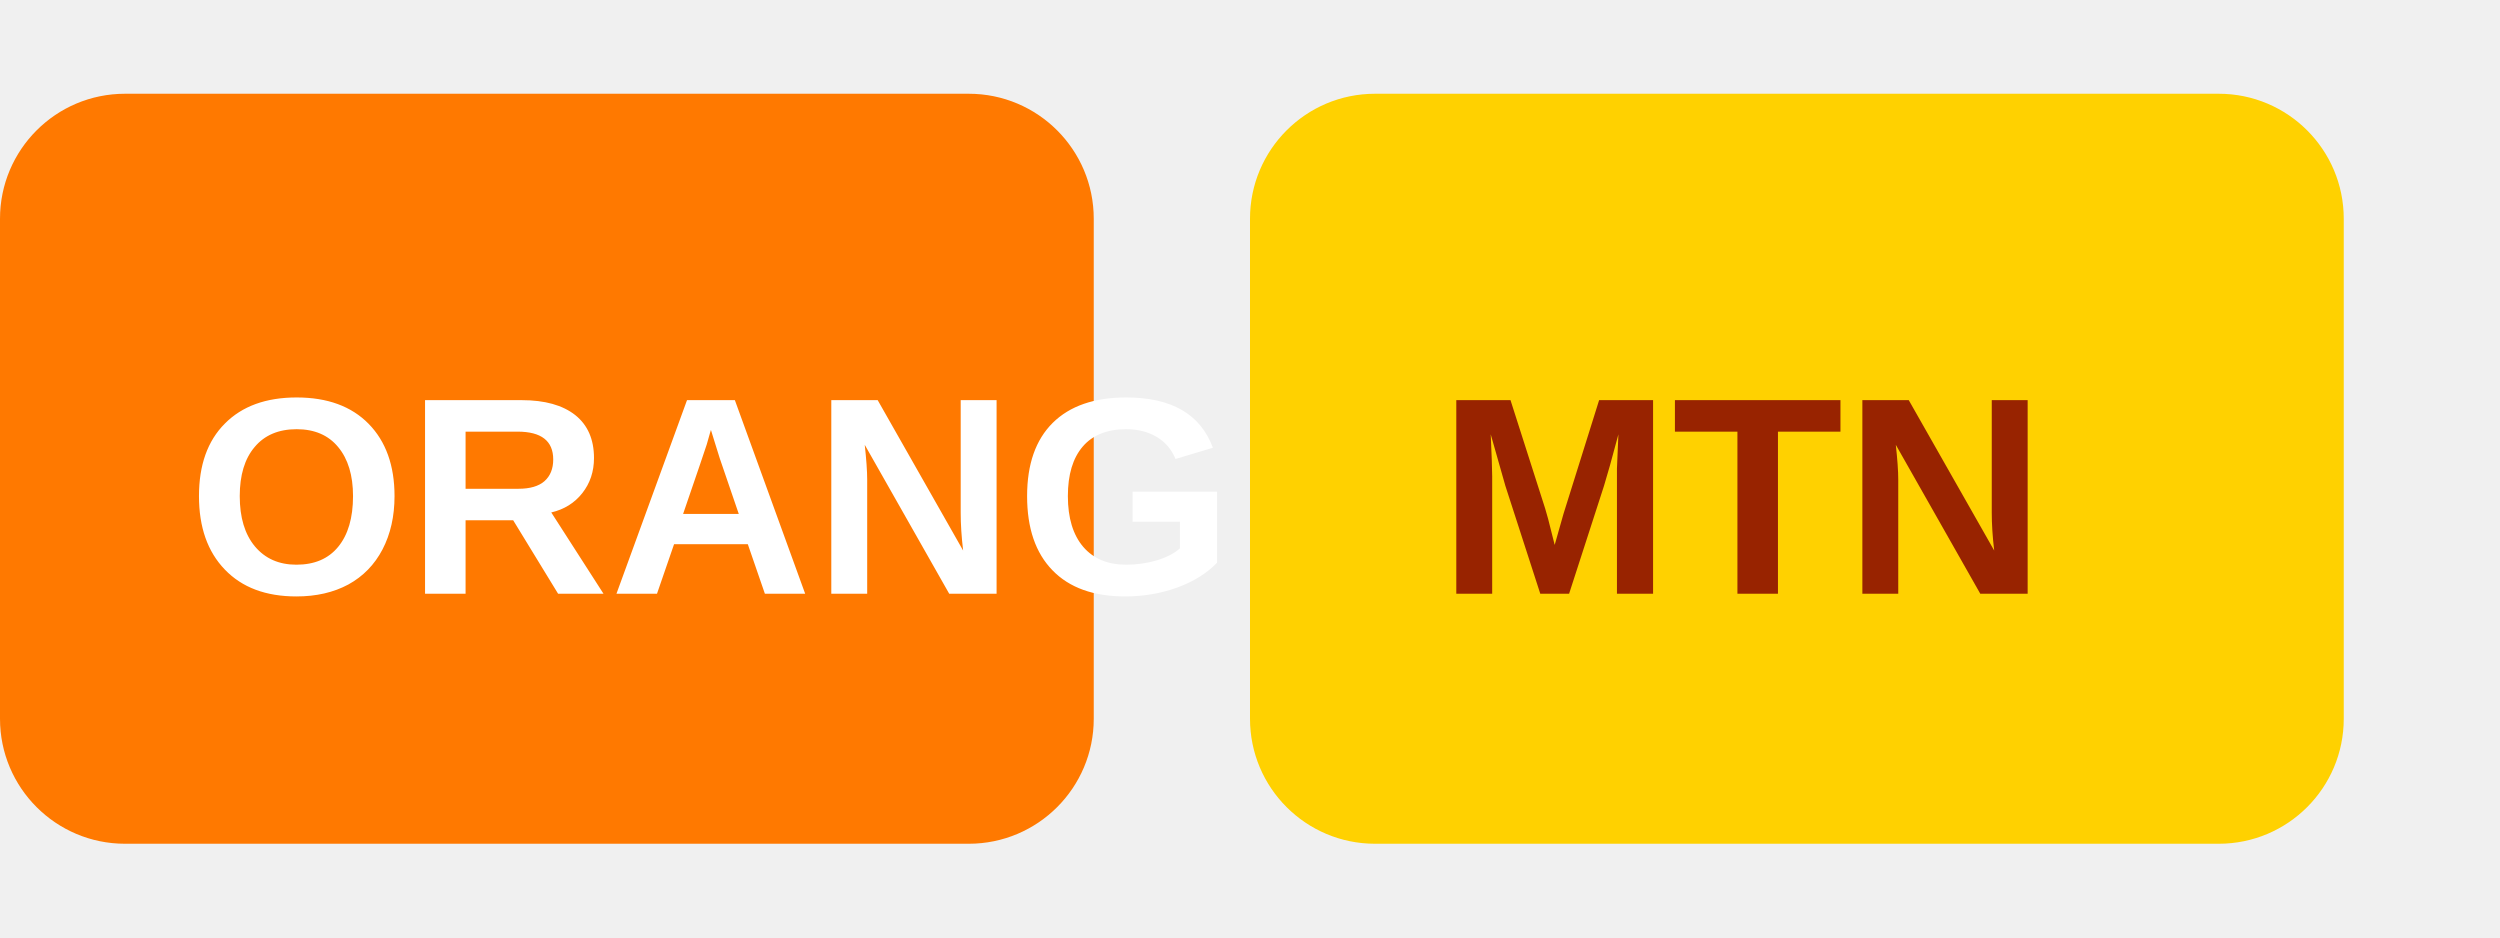
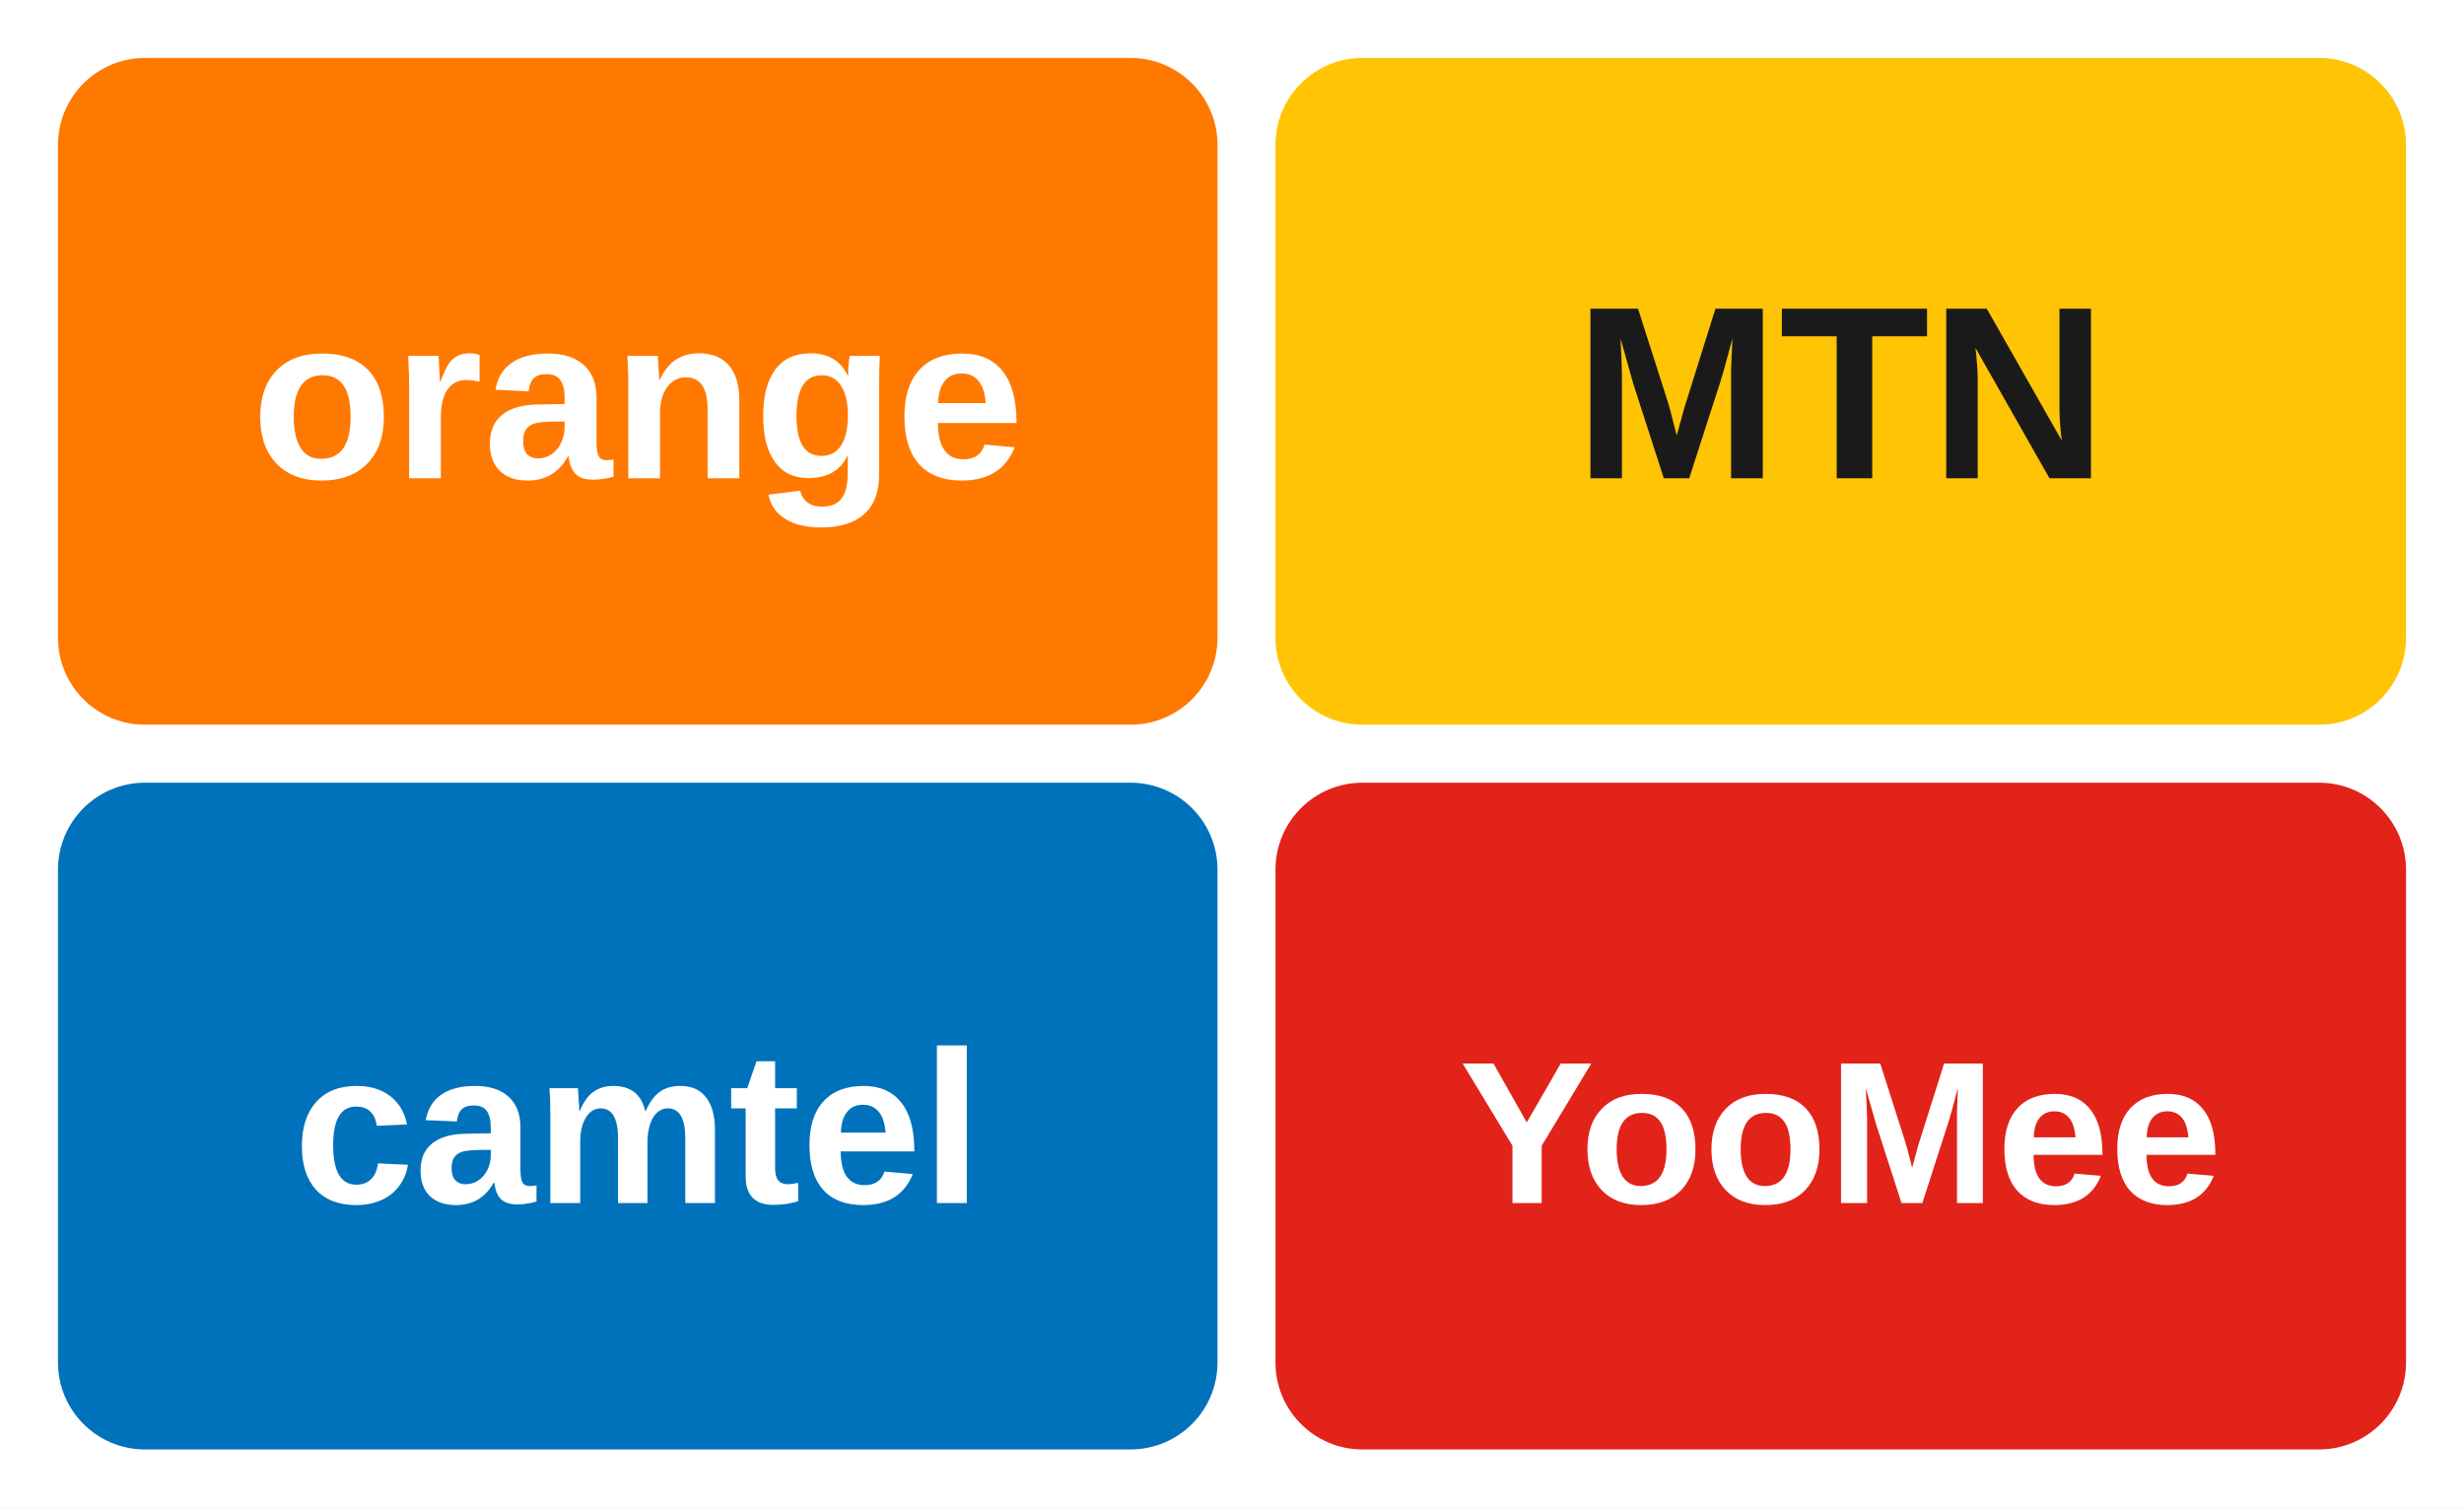
- <svg xmlns="http://www.w3.org/2000/svg" width="160" height="60" viewBox="0 0 160 60">
-   <rect width="160" height="60" fill="none" />
-   <g>
-     <rect x="0" y="6" width="70" height="48" rx="8" fill="#FF7900" />
-     <text x="12" y="38" fill="#fff" font-family="Arial, Helvetica, sans-serif" font-size="18" font-weight="700">ORANGE</text>
-     <rect x="80" y="6" width="70" height="48" rx="8" fill="#FFD100" />
-     <text x="92" y="38" fill="#982300" font-family="Arial, Helvetica, sans-serif" font-size="18" font-weight="700">MTN</text>
-   </g>
+ <svg xmlns="http://www.w3.org/2000/svg" width="170" height="104" viewBox="0 0 170 104">
+   <rect width="170" height="104" fill="#ffffff" />
+   <rect x="4" y="4" width="80" height="46" rx="6" fill="#FF7900" />
+   <text x="44" y="33" fill="#fff" font-family="Arial, Helvetica, sans-serif" font-size="16" font-weight="700" text-anchor="middle">orange</text>
+   <rect x="88" y="4" width="78" height="46" rx="6" fill="#FFC403" />
+   <text x="127" y="33" fill="#1a1a1a" font-family="Arial, Helvetica, sans-serif" font-size="17" font-weight="800" text-anchor="middle">MTN</text>
+   <rect x="4" y="54" width="80" height="46" rx="6" fill="#0072BC" />
+   <text x="44" y="83" fill="#fff" font-family="Arial, Helvetica, sans-serif" font-size="15" font-weight="700" text-anchor="middle">camtel</text>
+   <rect x="88" y="54" width="78" height="46" rx="6" fill="#E2231A" />
+   <text x="127" y="83" fill="#fff" font-family="Arial, Helvetica, sans-serif" font-size="14" font-weight="700" text-anchor="middle">YooMee</text>
</svg>
